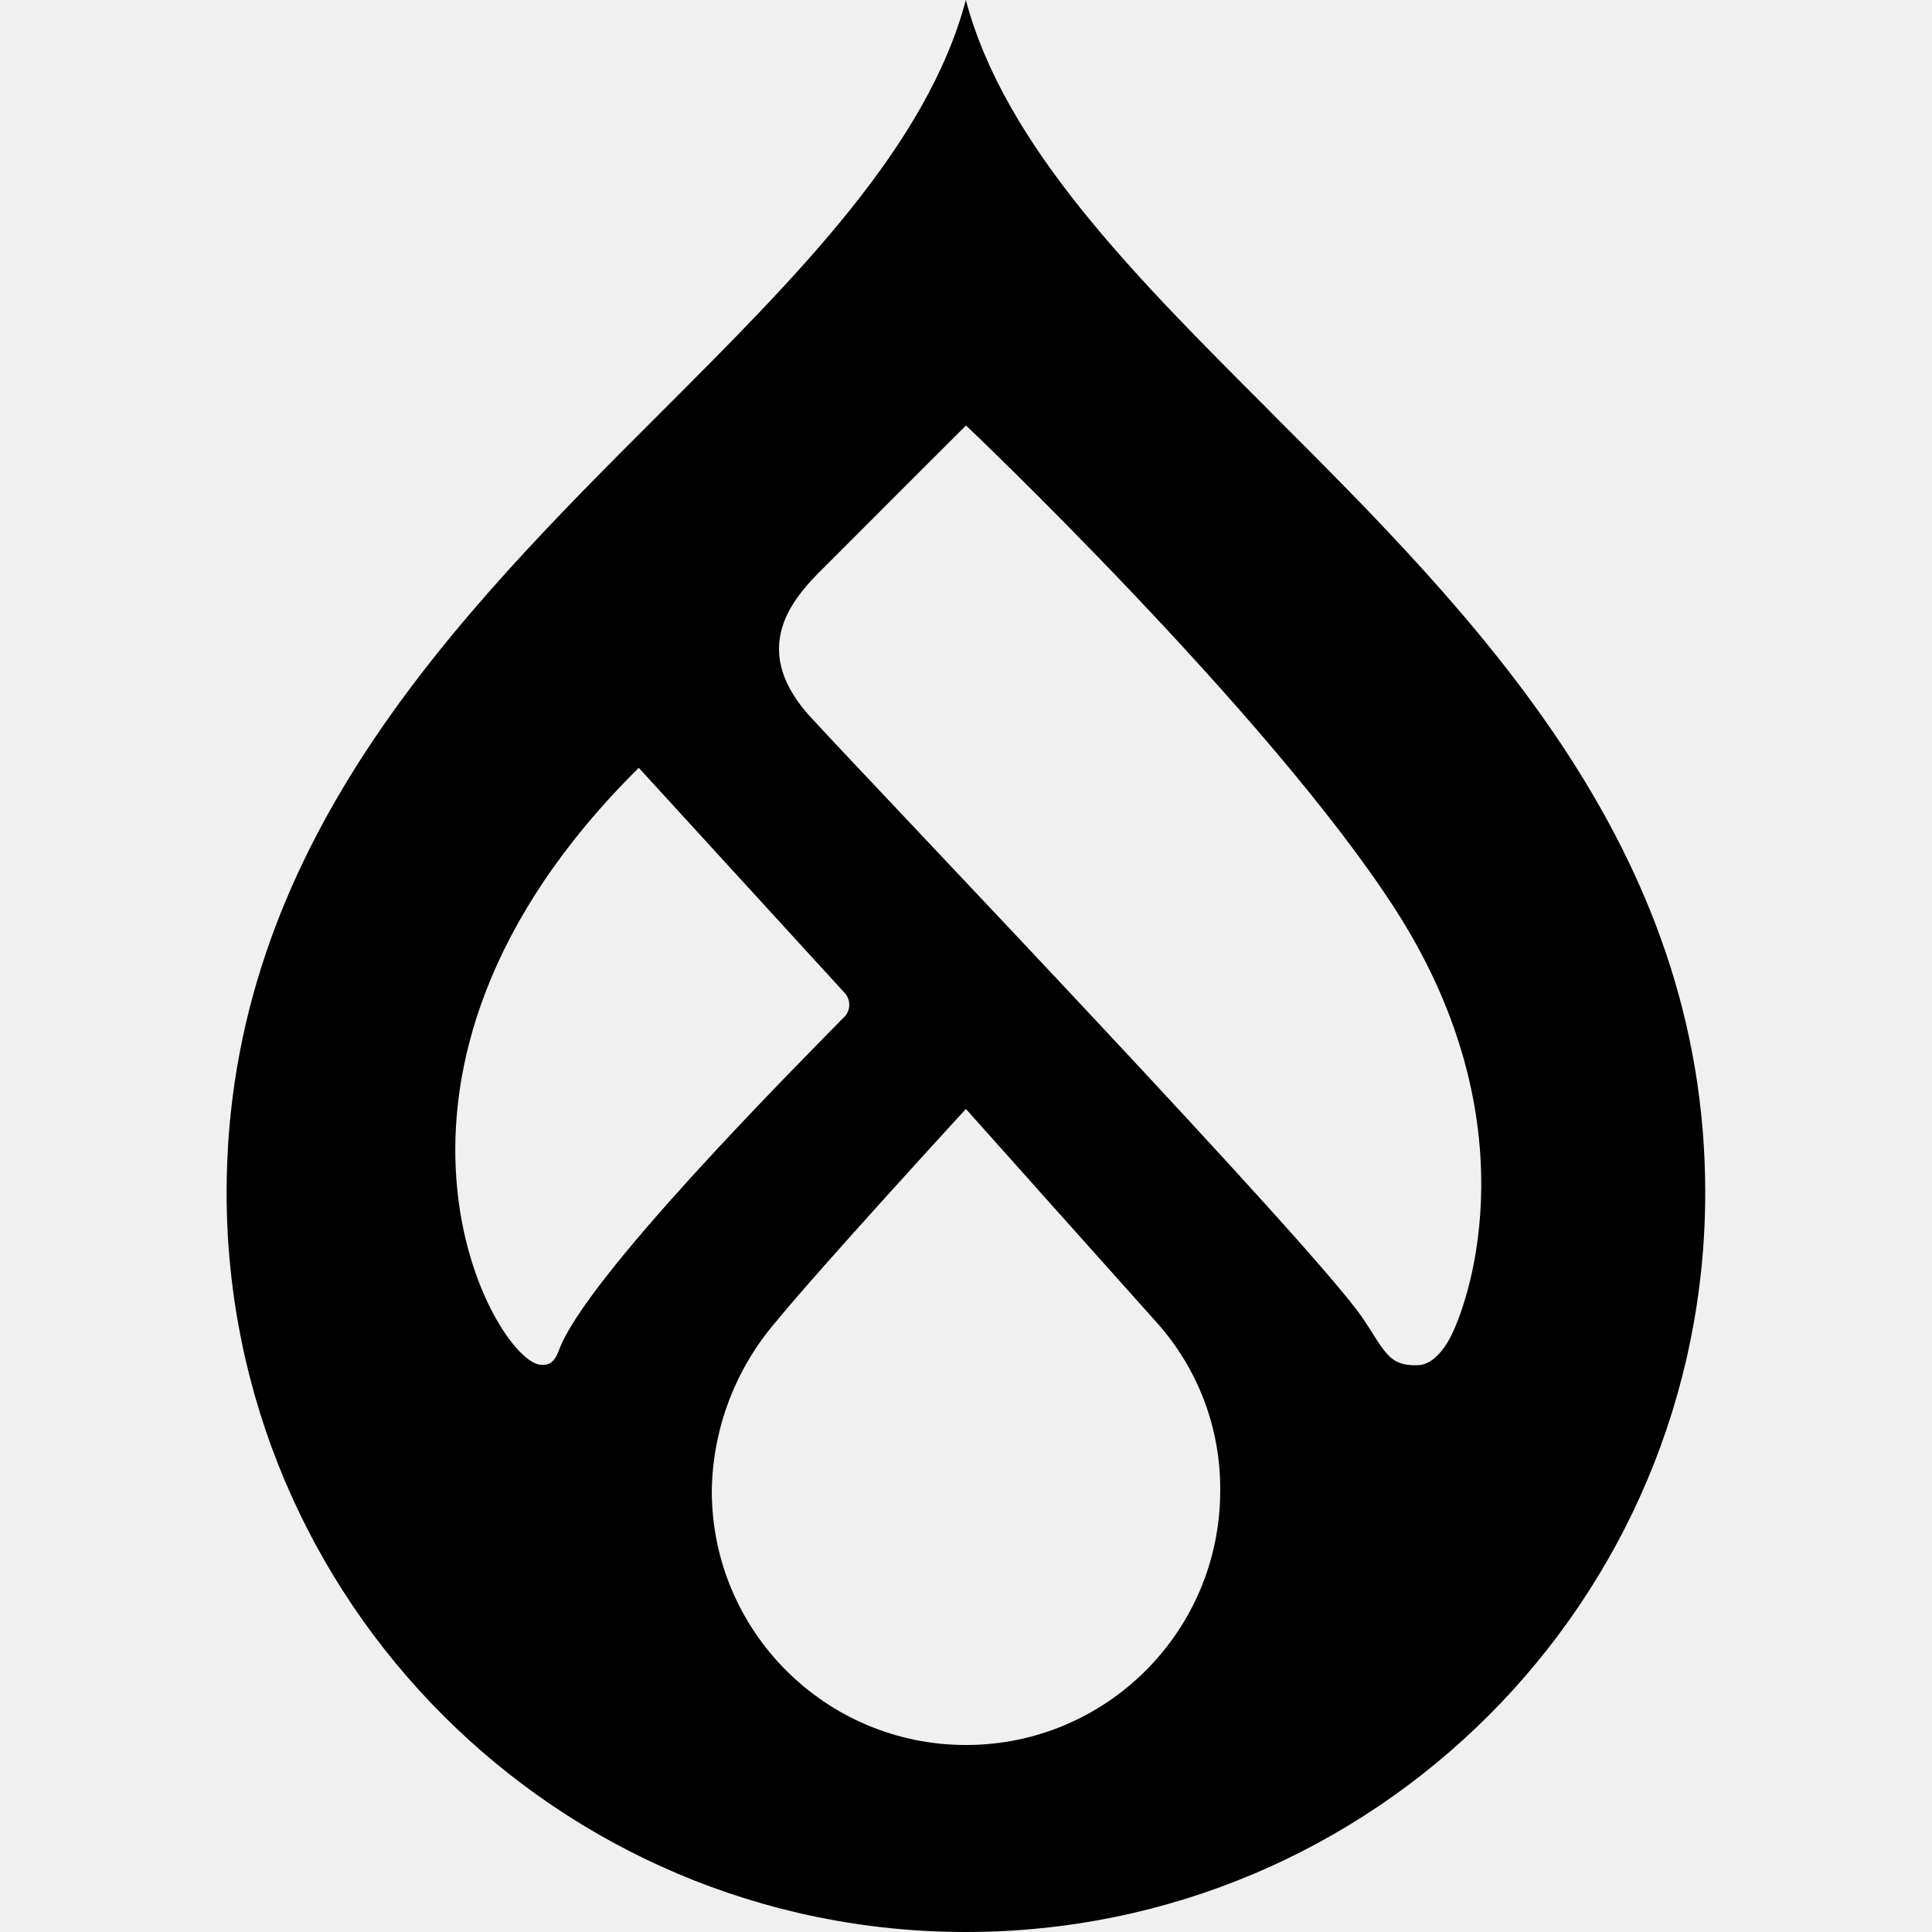
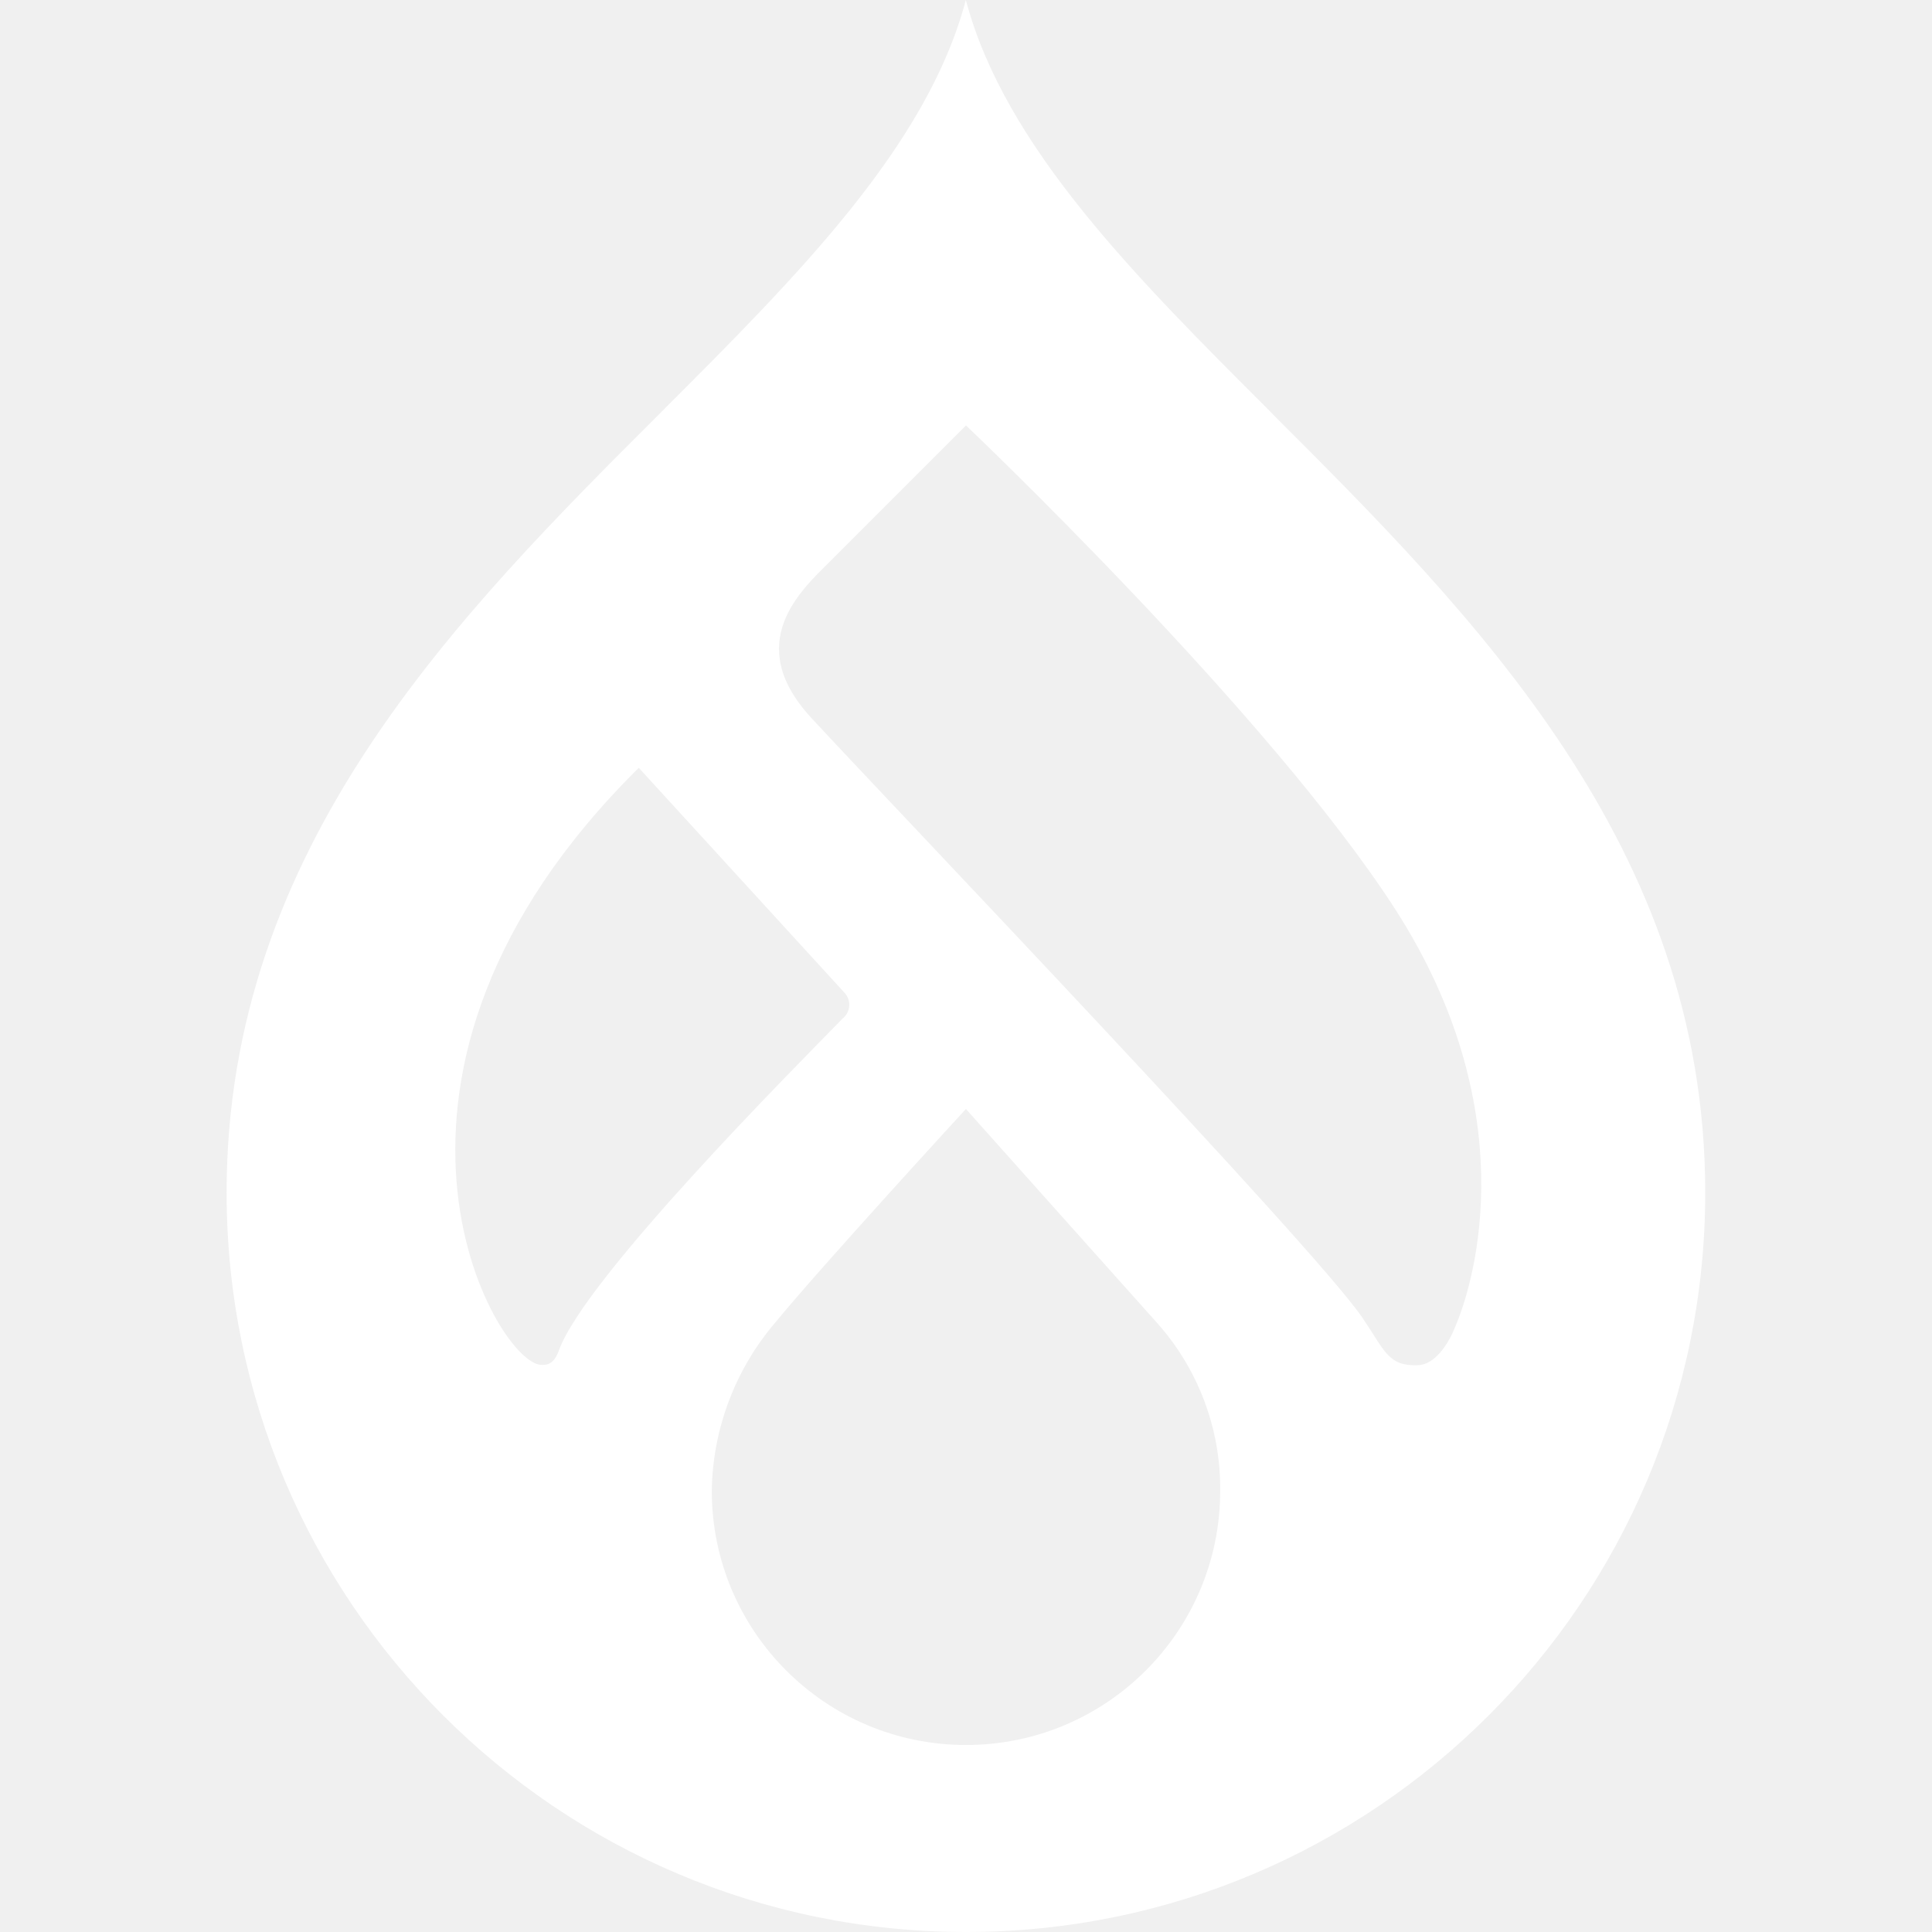
<svg xmlns="http://www.w3.org/2000/svg" role="img" viewBox="0 0 24 24">
-   <path d="M15.78 5.113C14.09 3.425 12.48 1.815 11.998 0c-.48 1.815-2.09 3.425-3.778 5.113-2.534 2.53-5.405 5.4-5.405 9.702a9.184 9.185 0 1018.368 0c0-4.303-2.871-7.171-5.405-9.702M6.72 16.954c-.563-.019-2.64-3.6 1.215-7.416l2.55 2.788a.218.218 0 01-.016.325c-.61.625-3.204 3.227-3.527 4.126-.066.186-.164.18-.222.177M12 21.677a3.158 3.158 0 01-3.158-3.159 3.291 3.291 0 01.787-2.087c.57-.696 2.37-2.655 2.37-2.655s1.774 1.988 2.367 2.649a3.09 3.09 0 01.792 2.093A3.158 3.158 0 0112 21.677m6.046-5.123c-.068.15-.223.398-.431.405-.371.014-.411-.177-.686-.583-.604-.892-5.864-6.39-6.848-7.455-.866-.935-.122-1.595.223-1.94C10.736 6.547 12 5.285 12 5.285s3.766 3.574 5.336 6.016c1.57 2.443 1.029 4.556.71 5.253" />
+   <path fill="#ffffff" d="M15.78 5.113C14.09 3.425 12.48 1.815 11.998 0c-.48 1.815-2.09 3.425-3.778 5.113-2.534 2.53-5.405 5.4-5.405 9.702a9.184 9.185 0 1018.368 0c0-4.303-2.871-7.171-5.405-9.702M6.72 16.954c-.563-.019-2.64-3.6 1.215-7.416l2.55 2.788a.218.218 0 01-.016.325c-.61.625-3.204 3.227-3.527 4.126-.066.186-.164.18-.222.177M12 21.677a3.158 3.158 0 01-3.158-3.159 3.291 3.291 0 01.787-2.087c.57-.696 2.37-2.655 2.37-2.655s1.774 1.988 2.367 2.649a3.09 3.09 0 01.792 2.093A3.158 3.158 0 0112 21.677m6.046-5.123c-.068.15-.223.398-.431.405-.371.014-.411-.177-.686-.583-.604-.892-5.864-6.39-6.848-7.455-.866-.935-.122-1.595.223-1.94C10.736 6.547 12 5.285 12 5.285s3.766 3.574 5.336 6.016c1.57 2.443 1.029 4.556.71 5.253" />
</svg>
